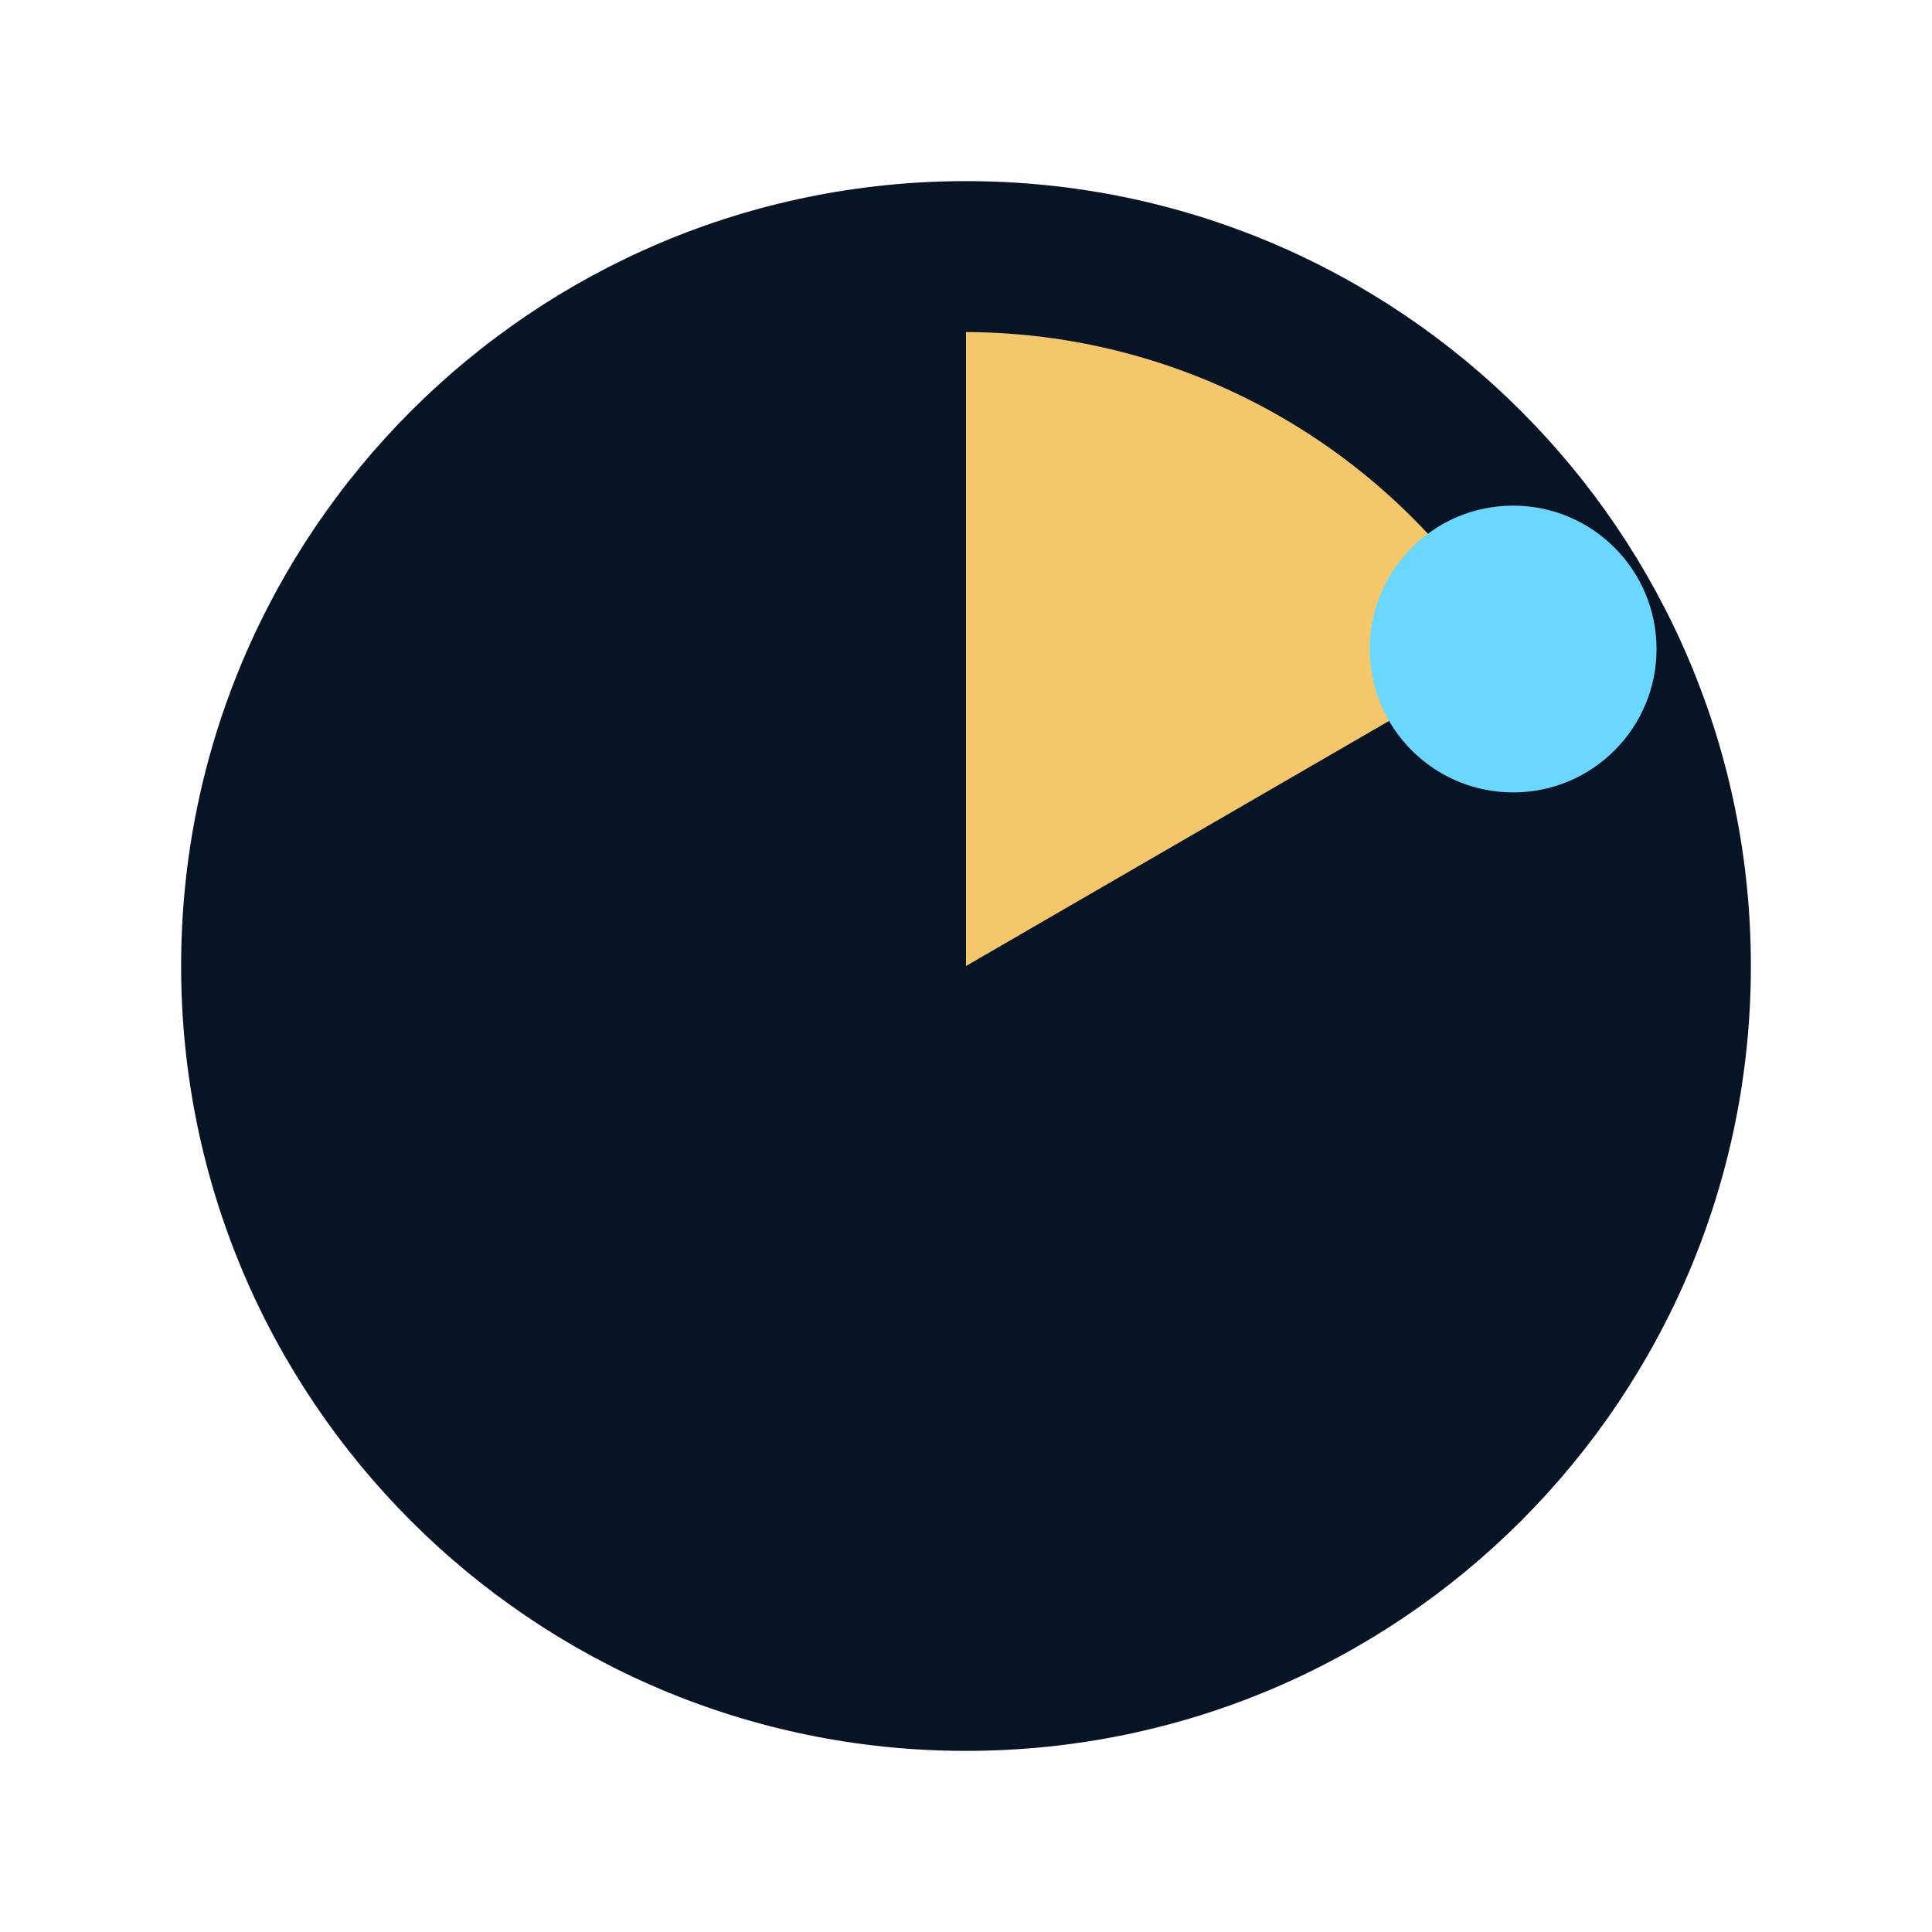
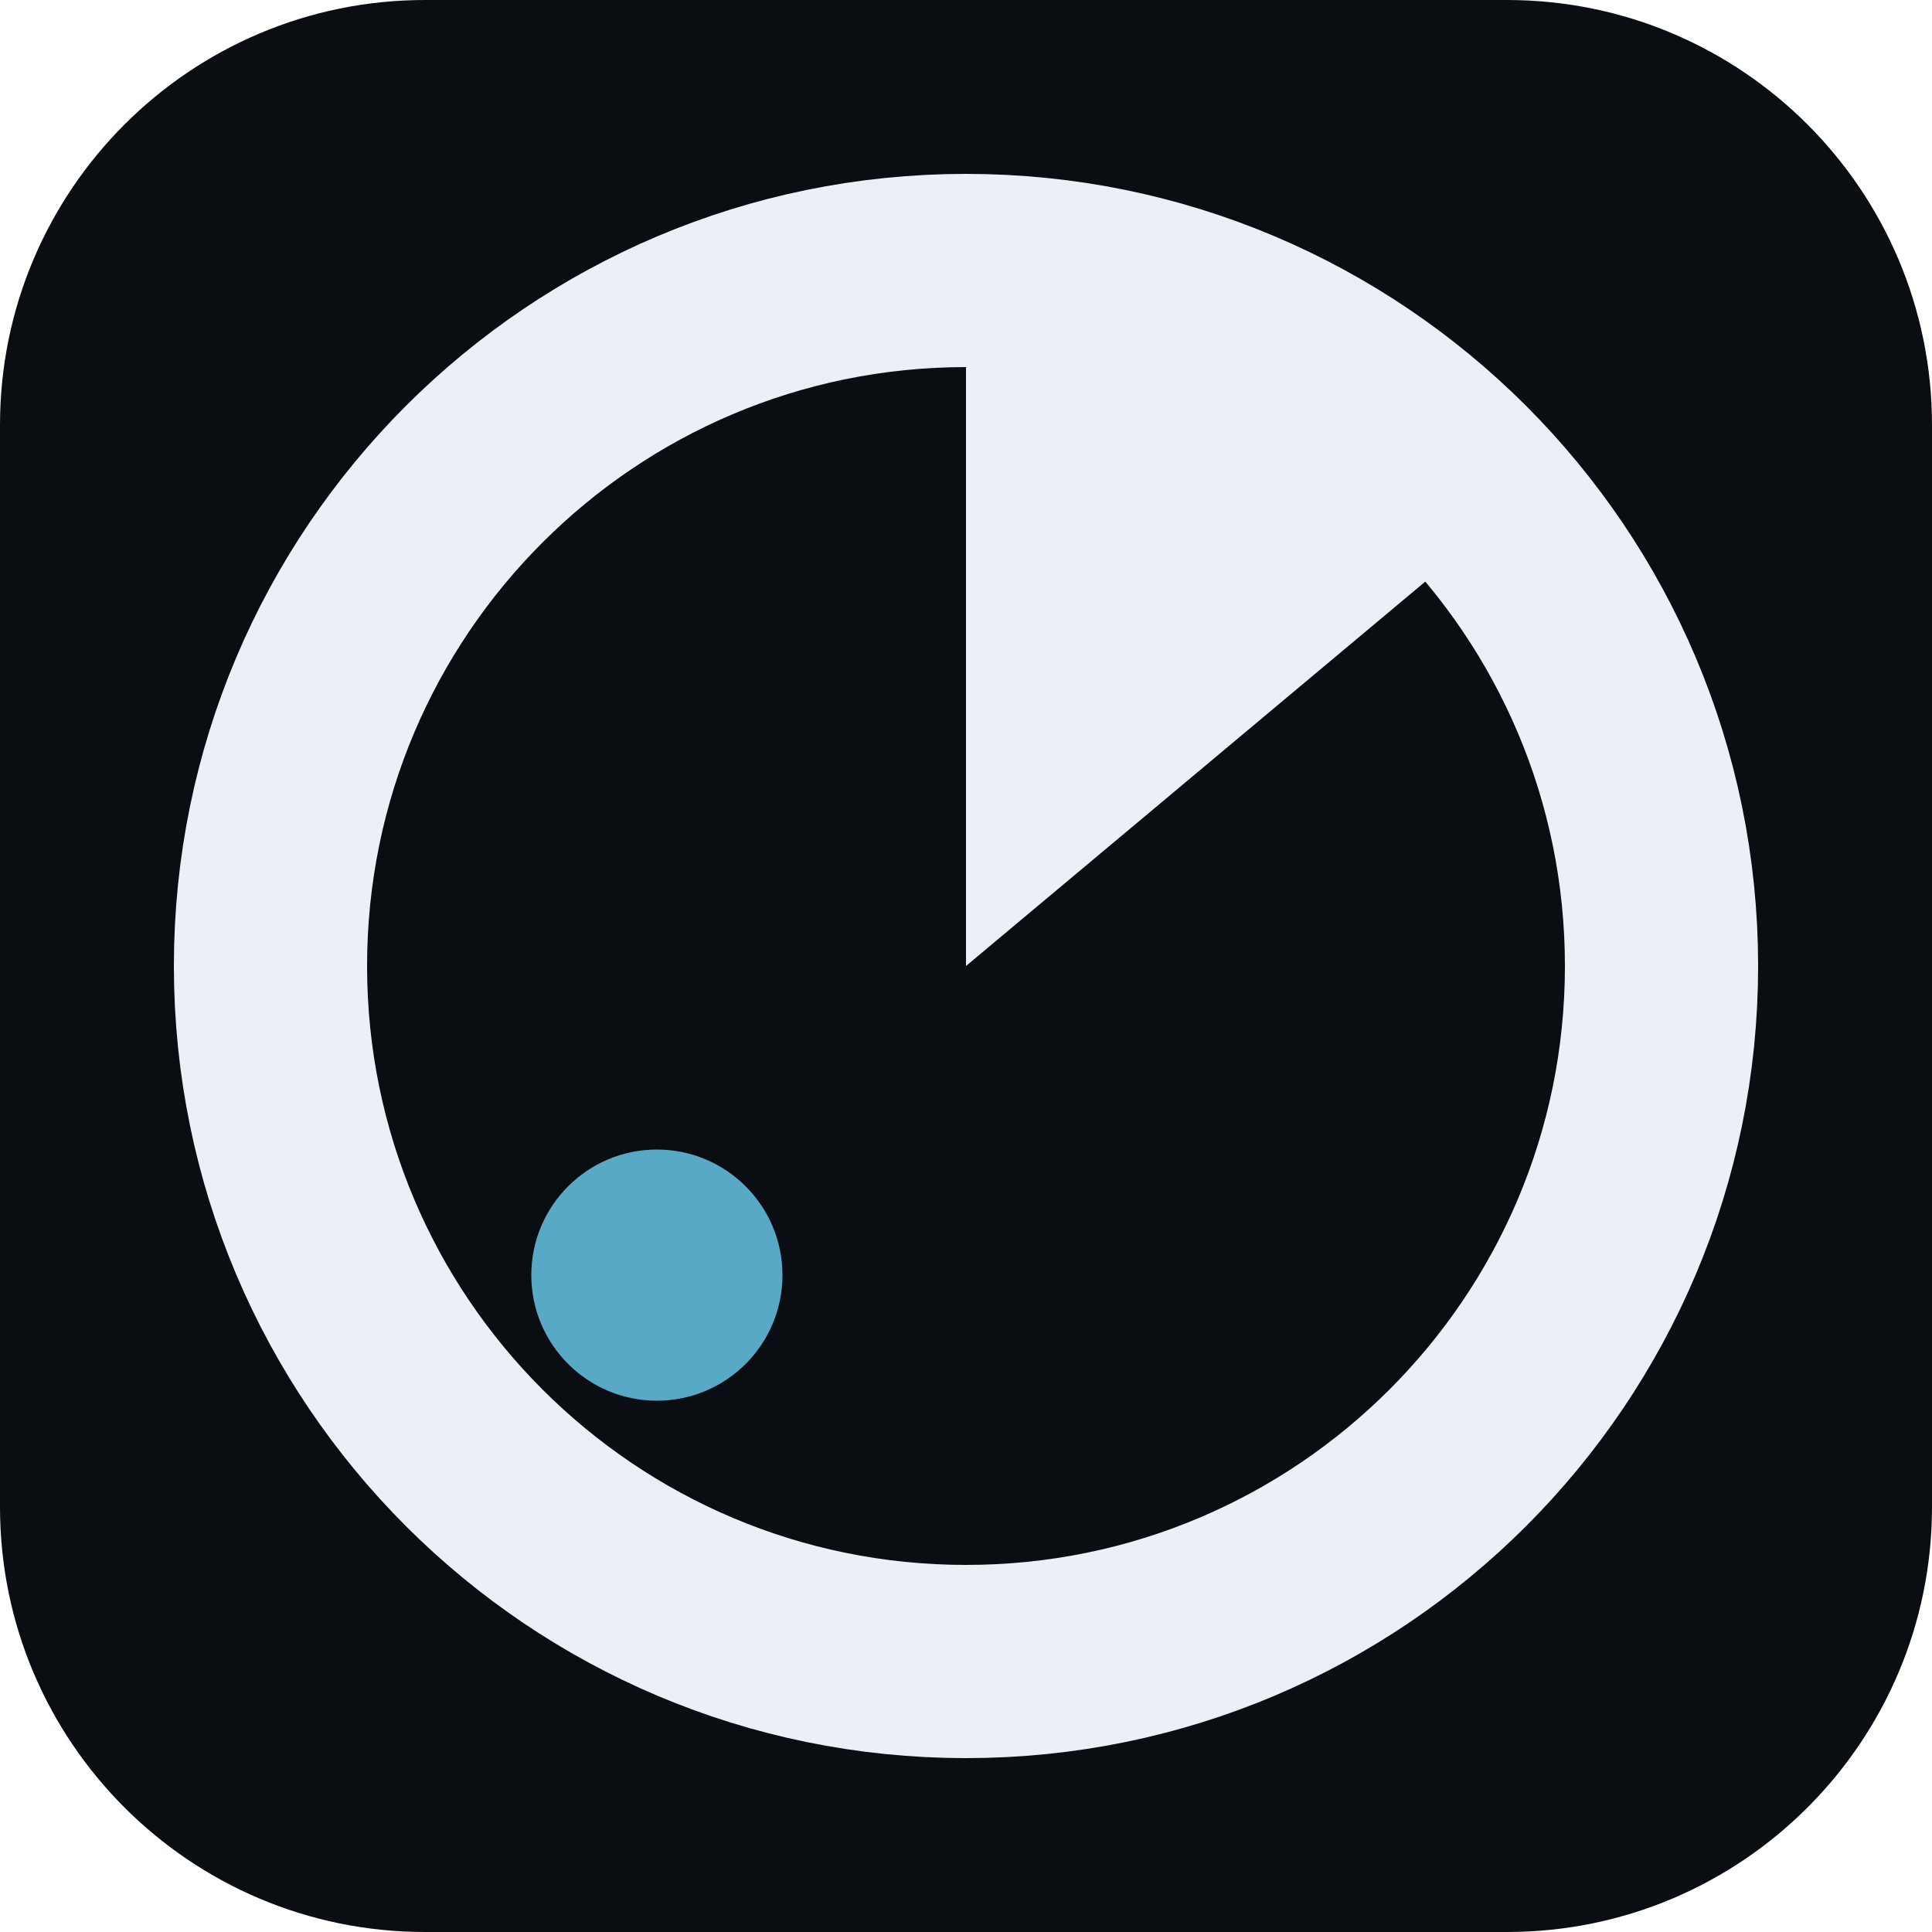
- <svg xmlns="http://www.w3.org/2000/svg" width="512" height="512" viewBox="0 0 512 512" role="img" aria-label="AwardRadar favicon">
-   <rect width="512" height="512" fill="none" />
-   <circle cx="256" cy="256" r="208" fill="#071426" />
-   <path d="M256 256 L256 88 A168 168 0 0 1 401 172 Z" fill="#f5c76b" />
-   <circle cx="401" cy="172" r="38" fill="#6ad7ff" />
+ <svg xmlns="http://www.w3.org/2000/svg" viewBox="0 0 100 100" width="100" height="100">
+   <rect x="0" y="0" width="100" height="100" rx="22" fill="#0A0D12" />
+   <circle cx="50" cy="50" r="36" fill="none" stroke="#EAF0F6" stroke-width="10" />
+   <path d="M50 50 L50 14 A36 36 0 0 1 77.6 26.9 Z" fill="#EAF0F6" />
+   <circle cx="34" cy="66" r="6.5" fill="#57A9C6" />
</svg>
